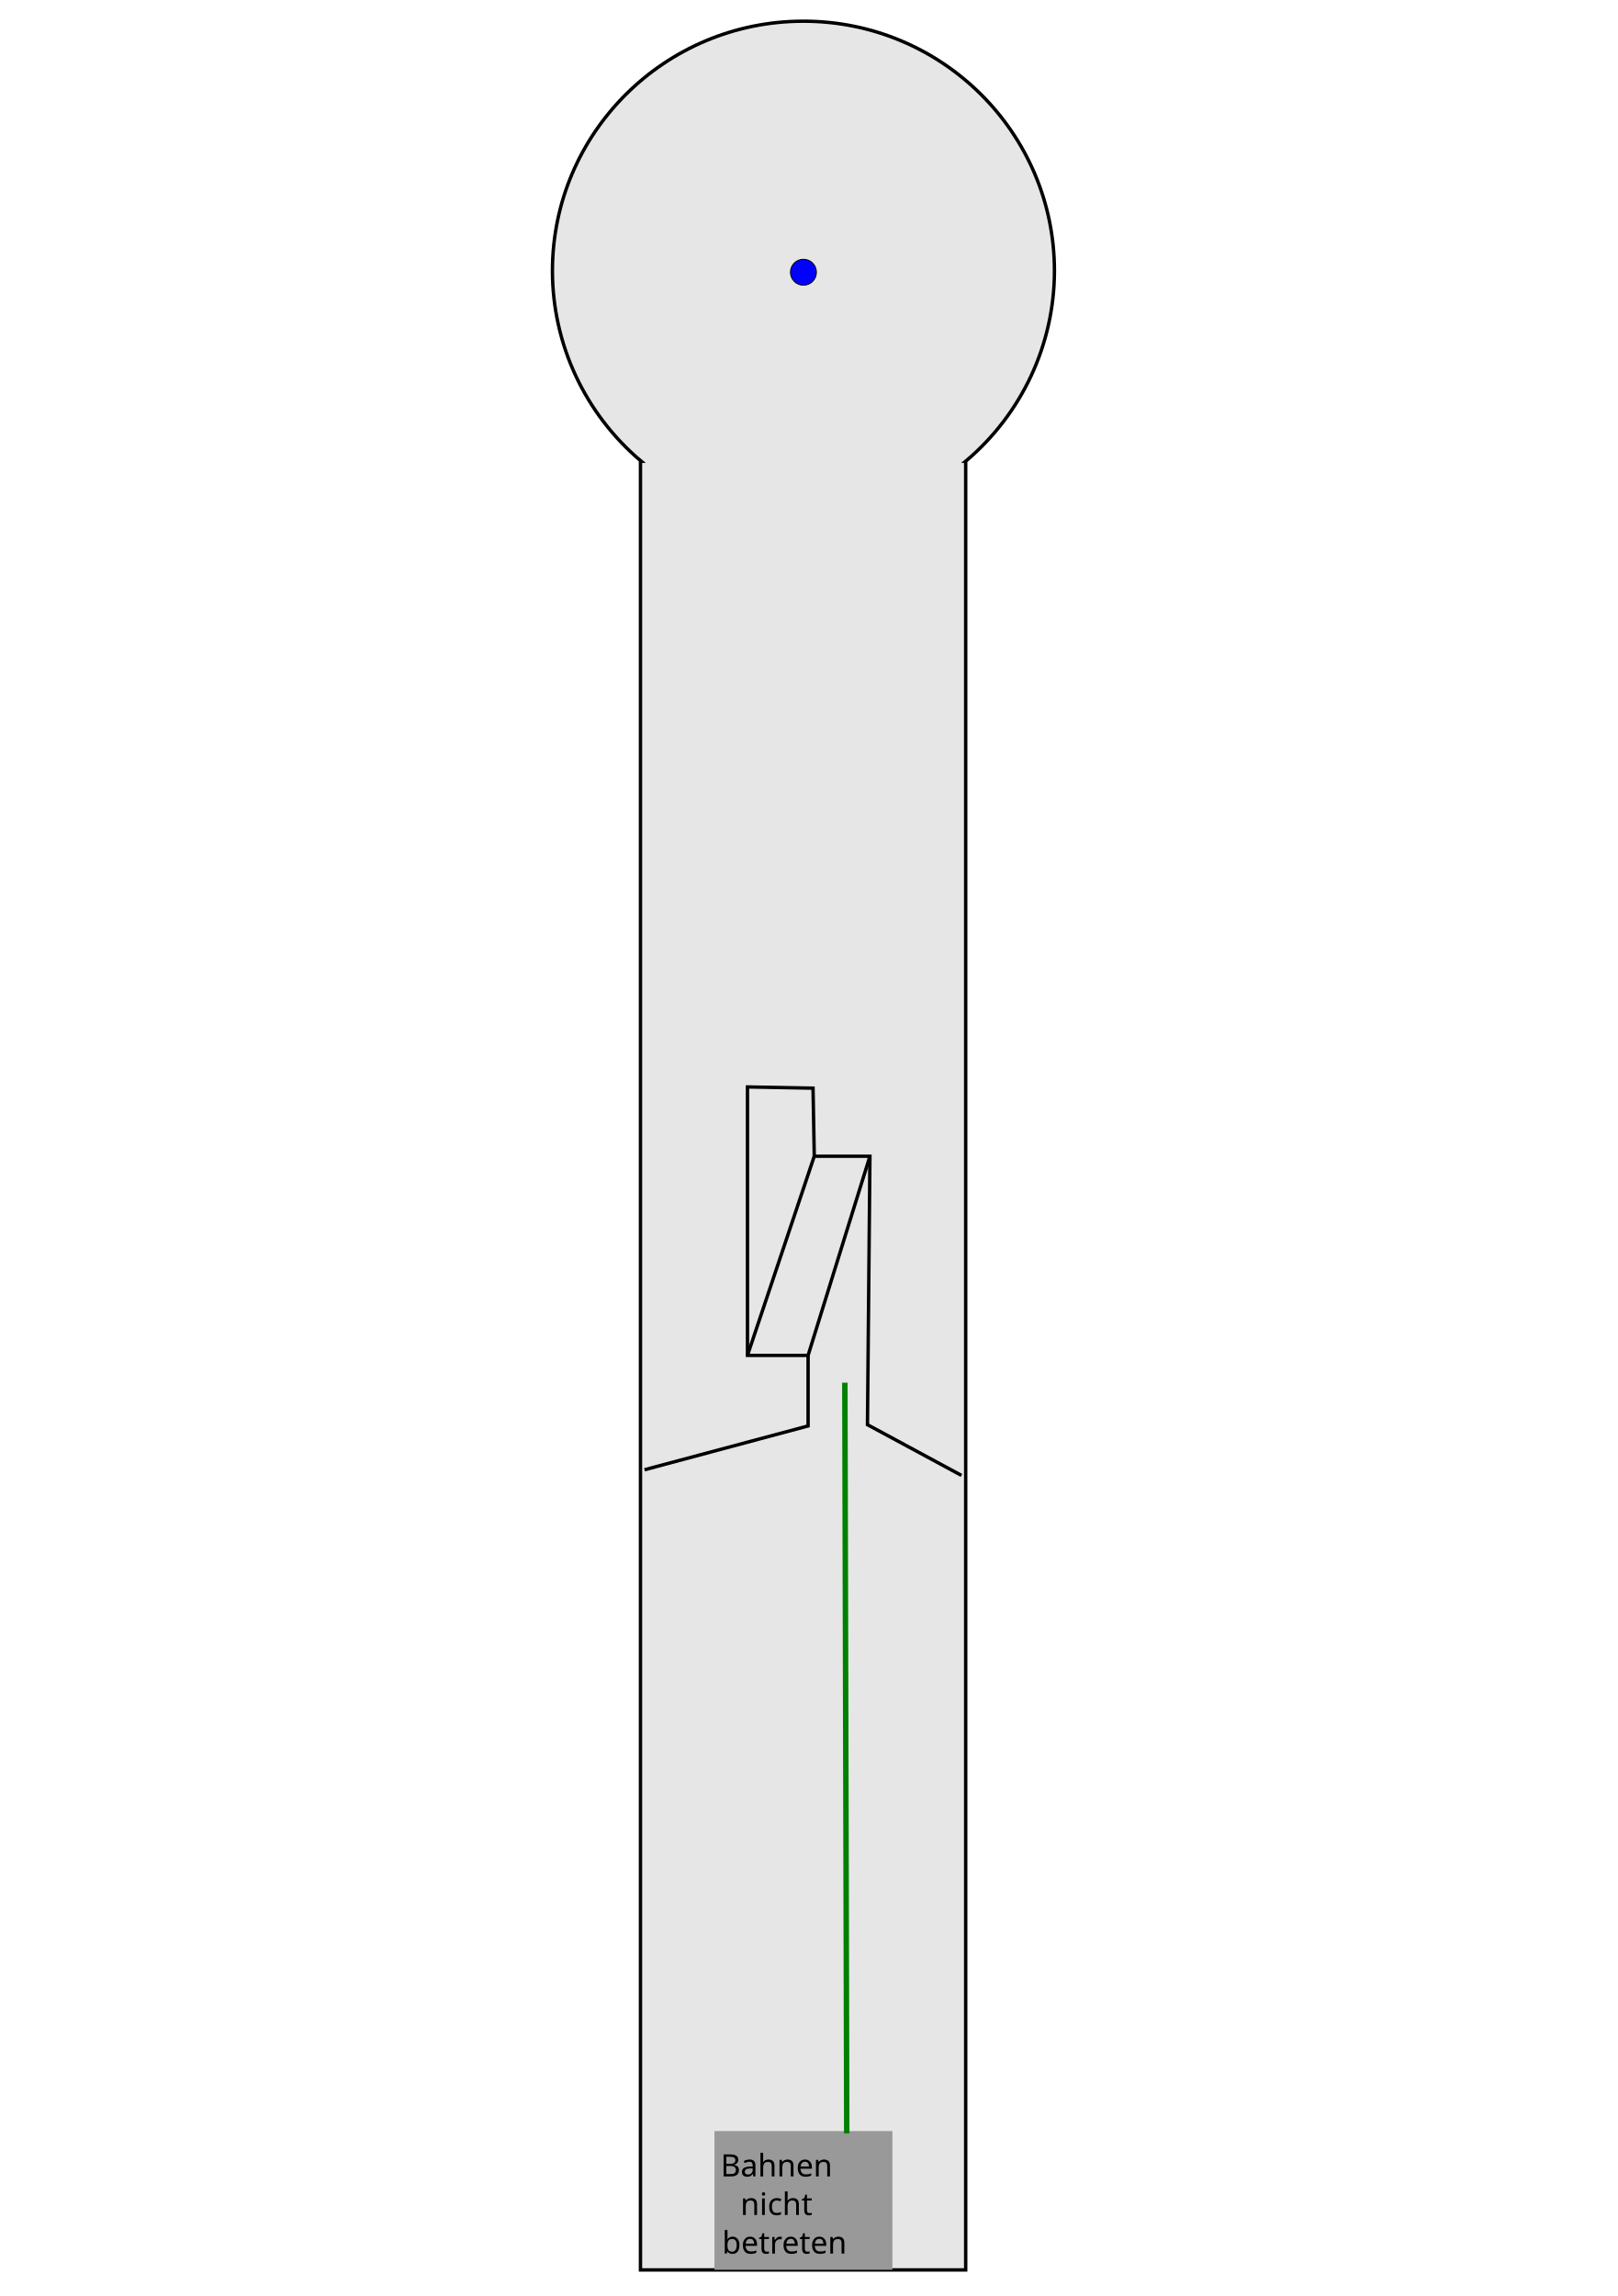
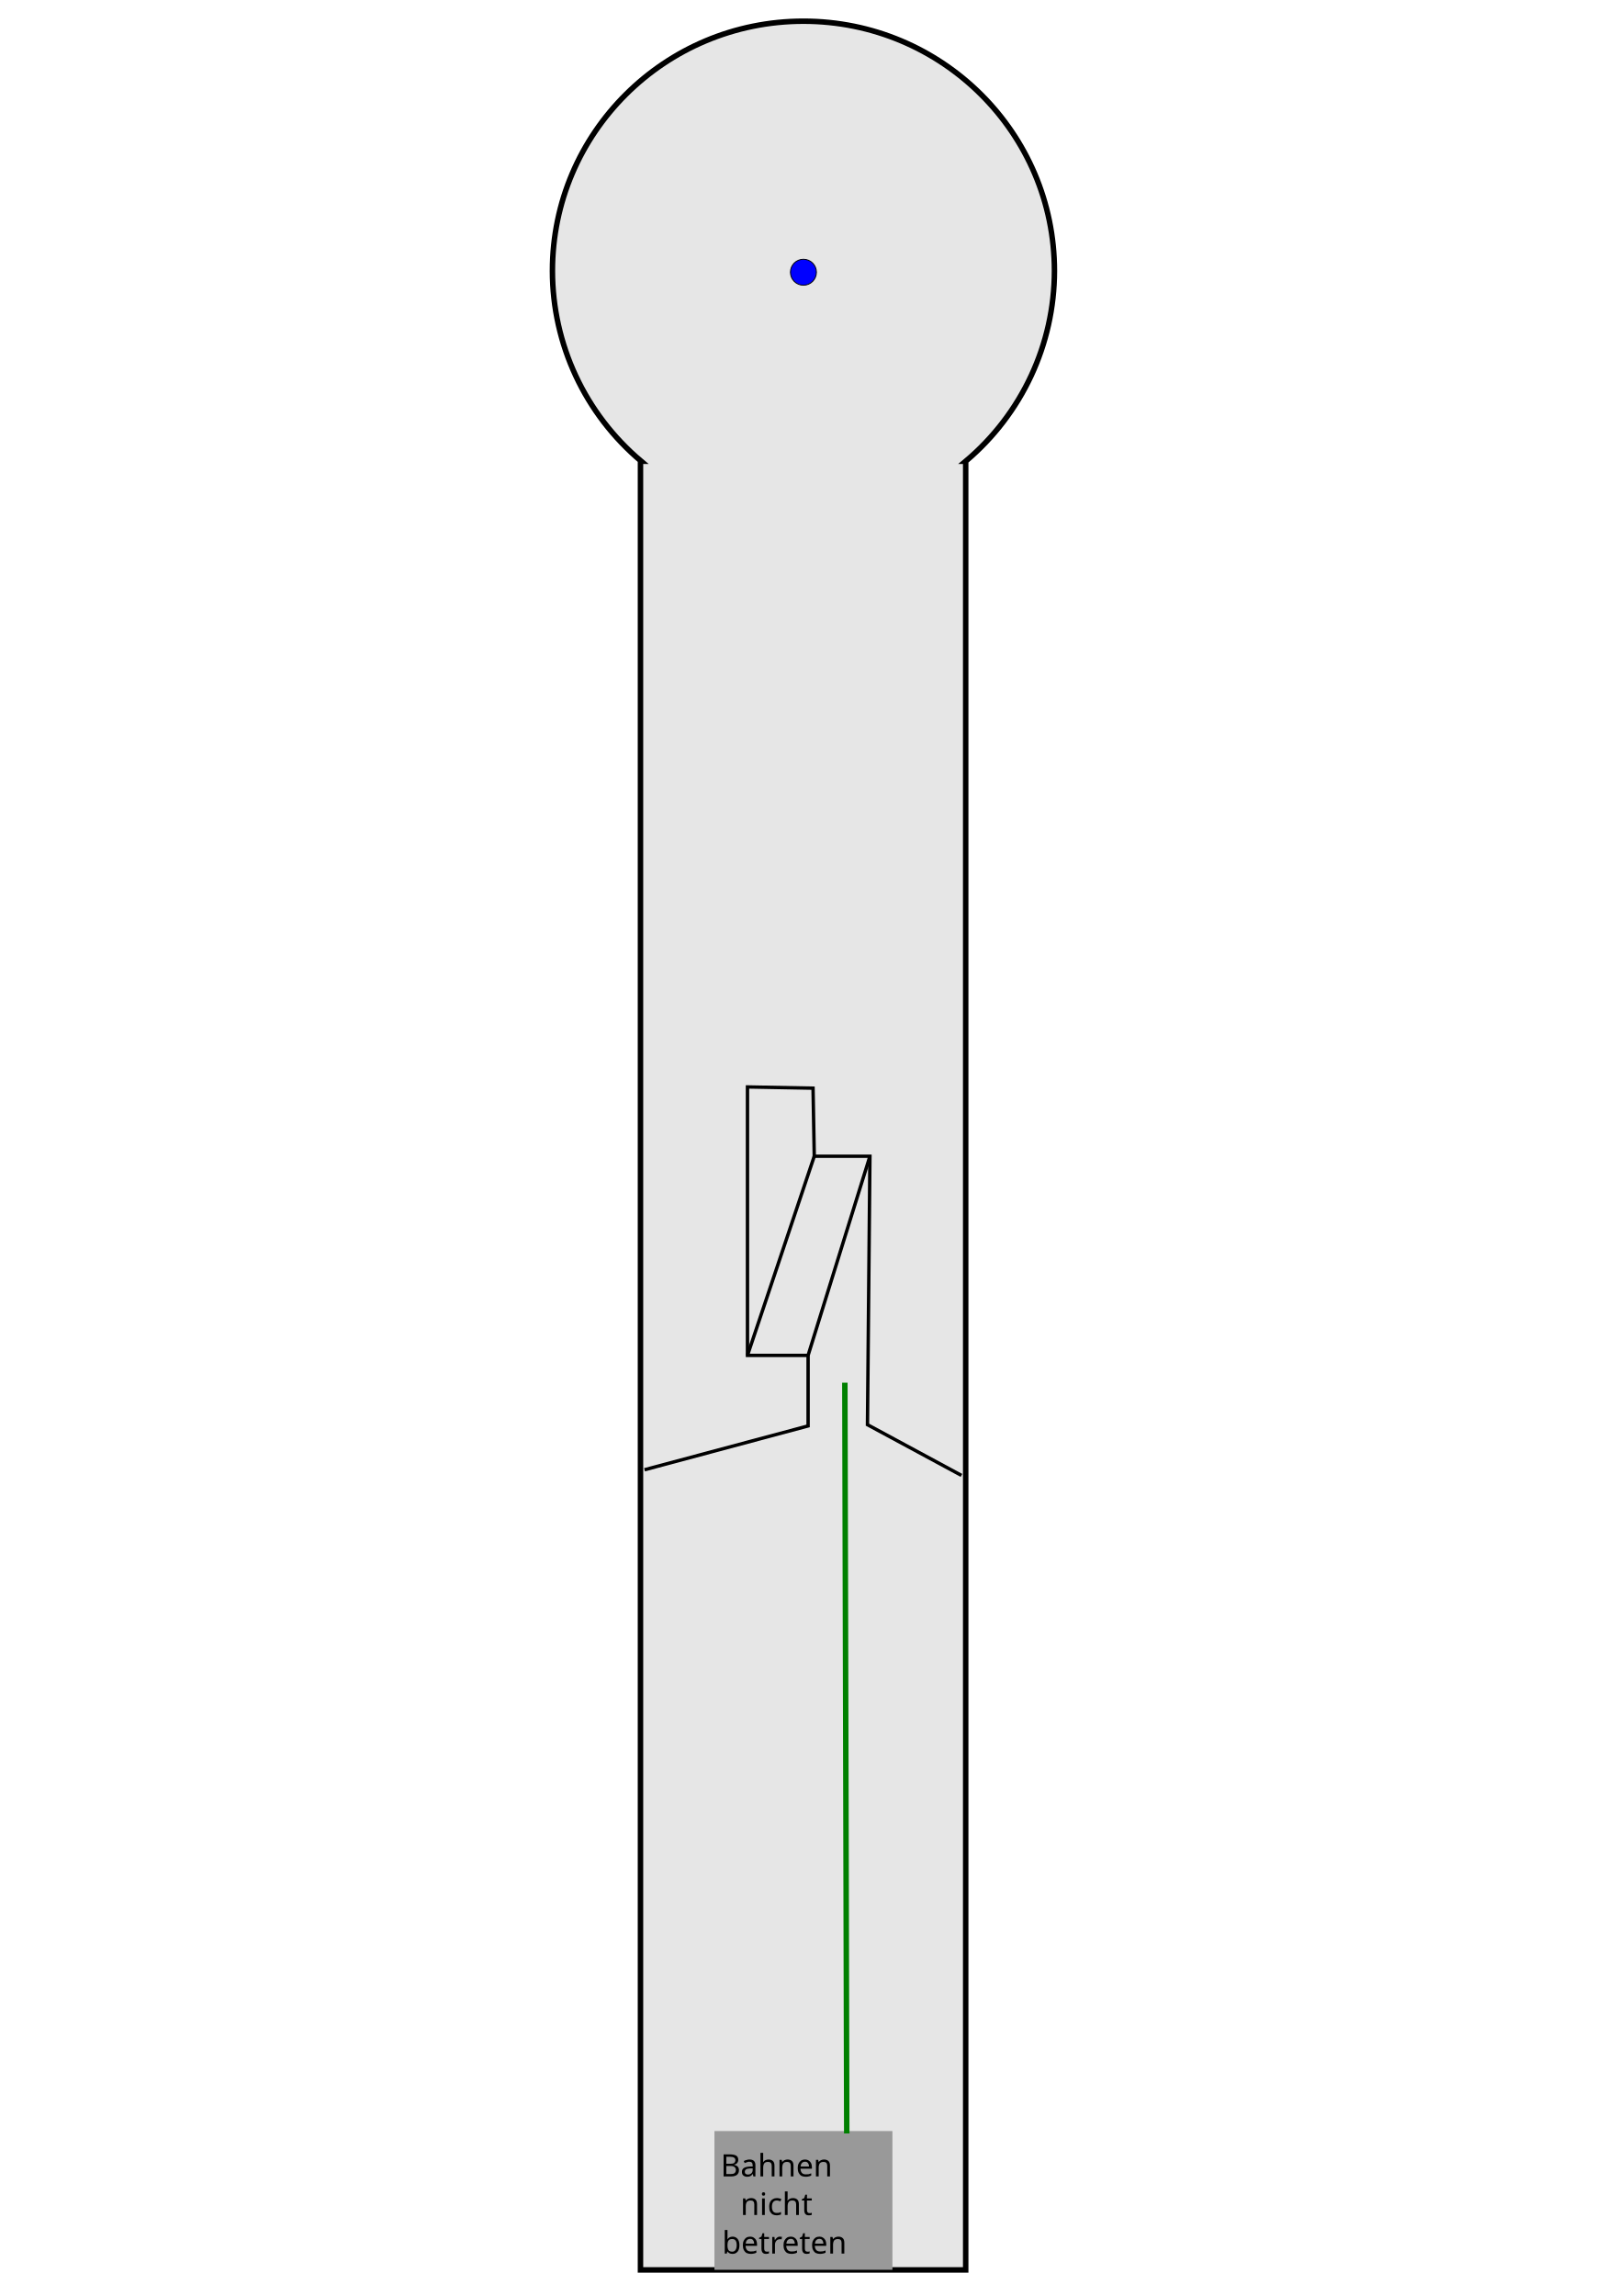
<svg xmlns="http://www.w3.org/2000/svg" width="148mm" height="210mm" viewBox="0 0 148 210" version="1.1" id="svg5">
  <defs id="defs2" />
  <g id="layer2" style="display:inline">
-     <path id="path1098" style="fill:#e6e6e6;stroke:#000000;stroke-width:0.31;stroke-linecap:round;stroke-miterlimit:4;stroke-dasharray:none" d="M 73.495,1.939 A 22.961,22.841 0 0 0 50.534,24.78 22.961,22.841 0 0 0 58.654,42.188 h -0.066 V 207.615 H 88.338 V 42.188 h -0.002 A 22.961,22.841 0 0 0 96.456,24.78 22.961,22.841 0 0 0 73.495,1.939 Z" />
+     <path id="path1098" style="fill:#e6e6e6;stroke:#000000;stroke-width:0.5;stroke-linecap:round;stroke-miterlimit:4;stroke-dasharray:none" d="M 73.495,1.939 A 22.961,22.841 0 0 0 50.534,24.78 22.961,22.841 0 0 0 58.654,42.188 h -0.066 V 207.615 H 88.338 V 42.188 h -0.002 A 22.961,22.841 0 0 0 96.456,24.78 22.961,22.841 0 0 0 73.495,1.939 Z" />
    <rect style="fill:#999999;stroke:none;stroke-width:0.31;stroke-linecap:round;stroke-miterlimit:4;stroke-dasharray:none" id="rect43" width="16.28" height="12.69" x="65.355" y="194.914" />
    <circle style="display:inline;fill:#0000ff;stroke:#000000;stroke-width:0.083;stroke-linecap:round;stroke-miterlimit:4;stroke-dasharray:none" id="path1982" cx="73.495" cy="24.9" r="1.188" />
    <path style="display:inline;fill:none;stroke:#000000;stroke-width:0.31;stroke-linecap:butt;stroke-linejoin:miter;stroke-miterlimit:4;stroke-dasharray:none;stroke-opacity:1" d="m 87.952,134.946 -8.6,-4.639 0.226,-24.555 h -5.092 l -0.113,-6.224 -5.997,-0.113 v 24.555 h 5.545 v 6.45 l -14.962,4.009" id="path1359" />
    <path style="fill:none;stroke:#000000;stroke-width:0.31;stroke-linecap:butt;stroke-linejoin:miter;stroke-miterlimit:4;stroke-dasharray:none;stroke-opacity:1" d="m 79.578,105.751 -5.658,18.218" id="path1732" />
    <path style="fill:none;stroke:#000000;stroke-width:0.31;stroke-linecap:butt;stroke-linejoin:miter;stroke-miterlimit:4;stroke-dasharray:none;stroke-opacity:1" d="m 74.486,105.751 -6.11,18.218" id="path1734" />
  </g>
  <g id="layer3" style="display:inline">
    <path style="fill:none;stroke:#008000;stroke-width:0.5;stroke-linecap:butt;stroke-linejoin:miter;stroke-miterlimit:4;stroke-dasharray:none;stroke-opacity:1" d="M 77.457,195.134 77.284,126.466" id="path2032" />
    <text xml:space="preserve" style="font-style:normal;font-weight:normal;font-size:2.822px;line-height:1.25;font-family:sans-serif;display:inline;fill:#000000;fill-opacity:1;stroke:none;stroke-width:0.265" x="73.598" y="199.065" id="text2176">
      <tspan id="tspan2174" style="font-size:2.822px;text-align:center;text-anchor:middle;stroke-width:0.265" x="73.598" y="199.065">Bahnen</tspan>
      <tspan style="font-size:2.822px;text-align:center;text-anchor:middle;stroke-width:0.265" x="73.598" y="202.592" id="tspan2178">nicht</tspan>
      <tspan style="font-size:2.822px;text-align:center;text-anchor:middle;stroke-width:0.265" x="73.598" y="206.12" id="tspan2180">betreten</tspan>
    </text>
  </g>
</svg>
